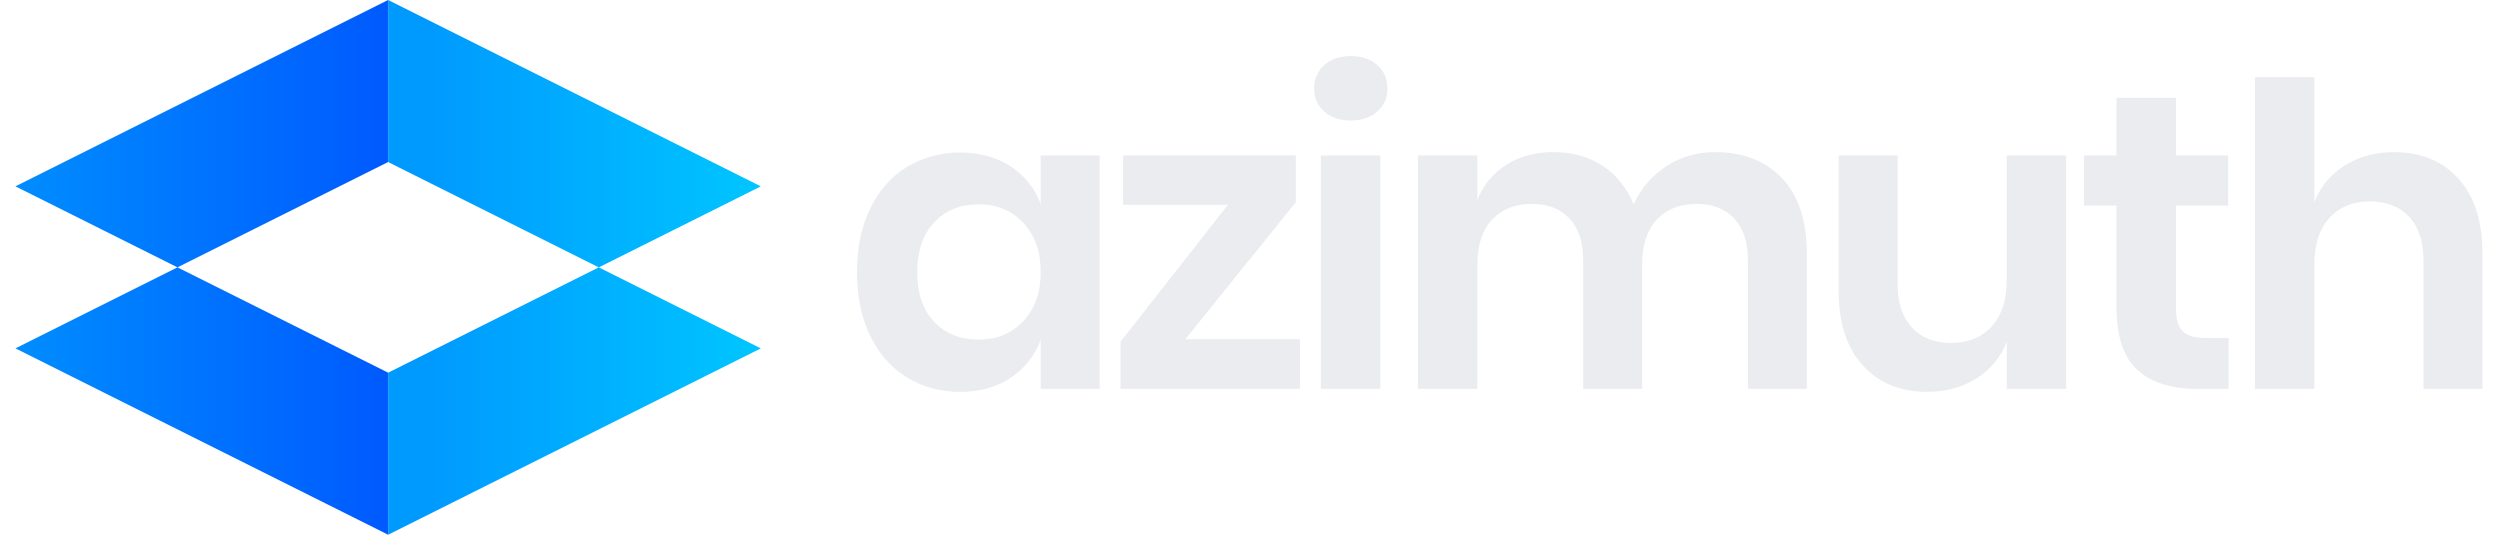
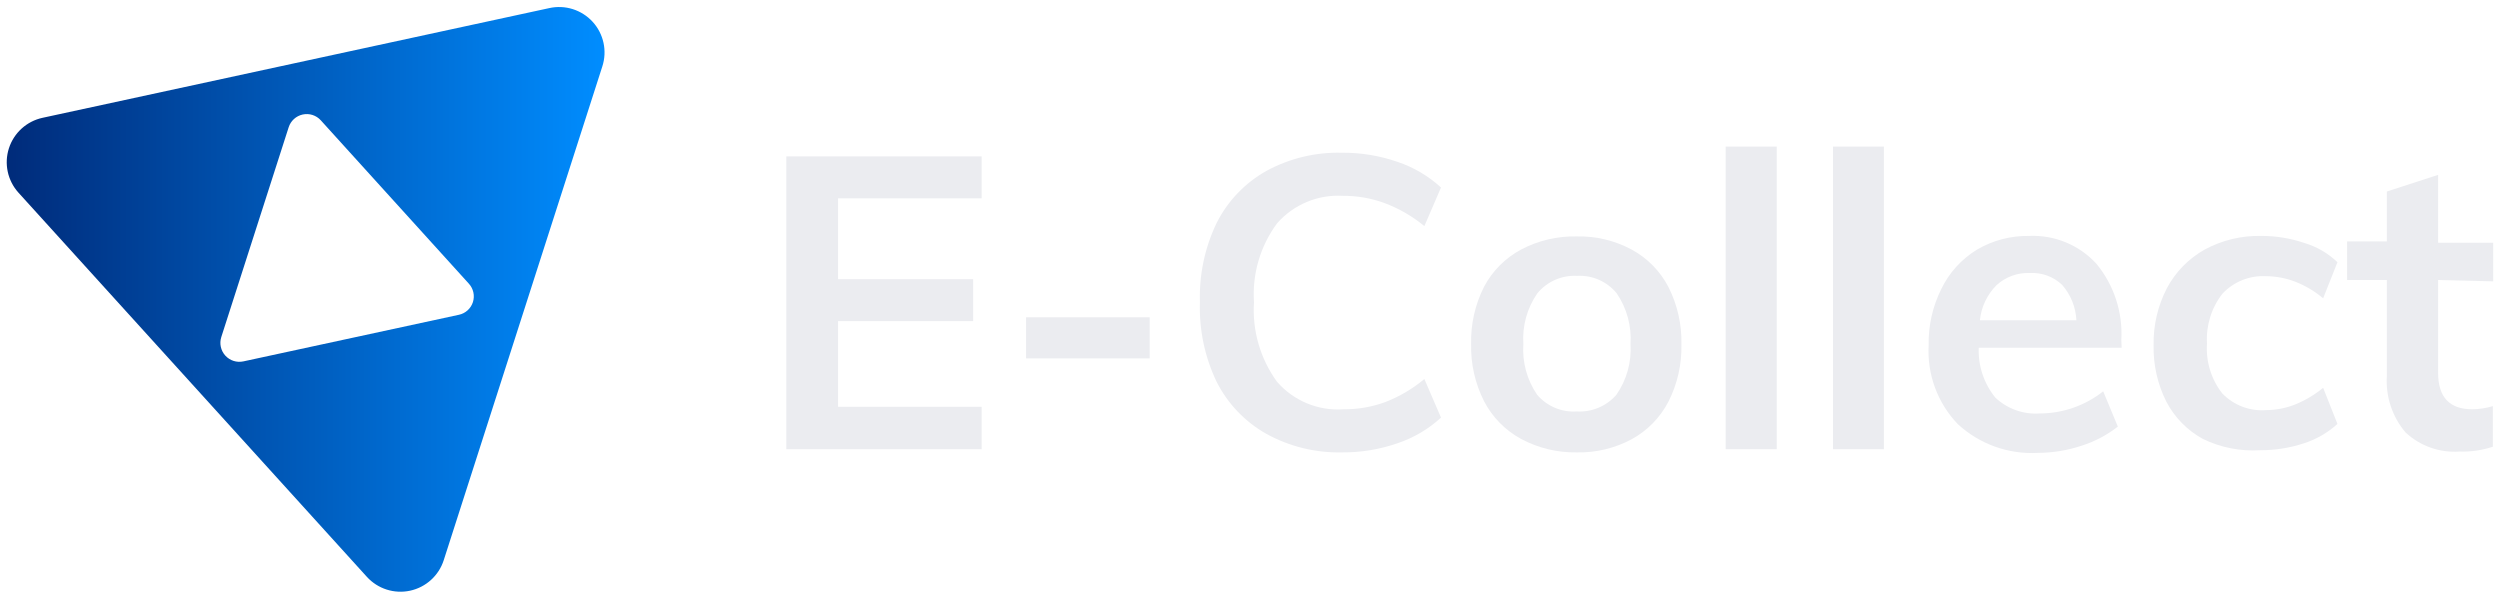
- <svg xmlns="http://www.w3.org/2000/svg" width="162" height="36">
+ <svg xmlns="http://www.w3.org/2000/svg" id="Capa_1" data-name="Capa 1" viewBox="0 0 150.26 36">
  <defs>
-     <linearGradient x1="50%" y1="0%" x2="50%" y2="100%" id="a">
-       <stop stop-color="#005AFF" offset="0%" />
-       <stop stop-color="#008DFF" offset="100%" />
-     </linearGradient>
-     <linearGradient x1="100%" y1="50%" x2="11.353%" y2="50%" id="b">
-       <stop stop-color="#00C5FF" offset="0%" />
-       <stop stop-color="#009AFF" offset="100%" />
+     <style>.cls-1{fill:#ebecf0;}.cls-2{fill:url(#Degradado_sin_nombre_70);}</style>
+     <linearGradient id="Degradado_sin_nombre_70" x1="0.4" y1="18" x2="36.33" y2="18" gradientUnits="userSpaceOnUse">
+       <stop offset="0" stop-color="#002b7a" />
+       <stop offset="1" stop-color="#008dff" />
    </linearGradient>
  </defs>
-   <g fill="none" fill-rule="evenodd">
-     <path d="M62.221 25.391c1.274 0 2.366-.305 3.276-.914a4.98 4.98 0 001.939-2.444V25.2h3.822V10.076h-3.822v3.14a4.907 4.907 0 00-1.939-2.43c-.91-.601-2.002-.901-3.276-.901s-2.42.31-3.44.928c-1.019.619-1.815 1.515-2.388 2.689-.574 1.174-.86 2.553-.86 4.136 0 1.583.286 2.962.86 4.136.573 1.174 1.37 2.07 2.389 2.689 1.019.619 2.165.928 3.44.928zm1.202-3.385c-1.202 0-2.166-.387-2.894-1.16-.728-.774-1.092-1.843-1.092-3.208 0-1.365.364-2.439 1.092-3.222.728-.782 1.692-1.173 2.893-1.173 1.165 0 2.125.395 2.88 1.187.756.792 1.134 1.861 1.134 3.208 0 1.328-.378 2.389-1.133 3.18-.756.792-1.716 1.188-2.88 1.188zM84.24 25.2v-3.221h-7.426l7.153-8.873v-3.03H72.774v3.194h6.797l-6.961 8.872V25.2h11.63zm3.29-17.39c.71 0 1.284-.196 1.72-.587.437-.391.656-.887.656-1.488 0-.619-.219-1.124-.656-1.515-.436-.391-1.01-.587-1.72-.587s-1.283.196-1.72.587c-.436.391-.655.896-.655 1.515 0 .6.219 1.097.656 1.488.436.391 1.01.587 1.72.587zm1.912 17.39V10.076h-3.85V25.2h3.85zm6.293 0v-8.026c0-1.292.319-2.275.956-2.949.637-.673 1.492-1.01 2.566-1.01 1.037 0 1.852.314 2.443.942.592.628.888 1.524.888 2.69V25.2h3.822v-8.026c0-1.292.318-2.275.955-2.949.637-.673 1.492-1.01 2.566-1.01 1.038 0 1.852.314 2.444.942.591.628.887 1.524.887 2.69V25.2h3.822v-8.79c0-2.094-.533-3.709-1.597-4.846-1.065-1.138-2.516-1.707-4.355-1.707-1.164 0-2.215.305-3.153.915a5.71 5.71 0 00-2.115 2.47c-.456-1.091-1.133-1.929-2.034-2.511-.901-.582-1.961-.874-3.18-.874-1.147 0-2.153.269-3.017.806-.865.537-1.497 1.296-1.898 2.28v-2.867h-3.85V25.2h3.85zm29.144.191c1.201 0 2.261-.287 3.18-.86a4.819 4.819 0 001.98-2.389V25.2h3.849V10.076h-3.85v8.026c0 1.329-.327 2.348-.982 3.058s-1.538 1.064-2.648 1.064c-1.056 0-1.893-.332-2.512-.996-.619-.664-.928-1.597-.928-2.798v-8.354h-3.822v8.79c0 2.057.519 3.659 1.556 4.805 1.038 1.147 2.43 1.72 4.177 1.72zm19.534-.191v-3.303h-1.501c-.692 0-1.183-.146-1.475-.437-.29-.291-.436-.8-.436-1.529v-6.607h3.385v-3.248H141v-3.74h-3.85v3.74h-2.102v3.248h2.102v6.553c0 1.91.45 3.276 1.352 4.095.9.819 2.197 1.228 3.89 1.228h2.02zm5.557-20.202h-3.85V25.2h3.85v-8.026c0-1.329.327-2.348.983-3.058.655-.71 1.528-1.064 2.62-1.064 1.074 0 1.92.332 2.54.996.618.664.928 1.597.928 2.798V25.2h3.822v-8.79c0-2.075-.52-3.686-1.557-4.833-1.037-1.146-2.43-1.72-4.177-1.72-1.2 0-2.26.287-3.18.86a4.819 4.819 0 00-1.98 2.39V4.997z" fill="#EBECF0" fill-rule="nonzero" />
-     <path fill="url(#a)" transform="rotate(90 12.575 17.825)" d="M18.9 5.25h10.5L17.325 29.4l-5.25-10.5-5.25 10.5L-5.25 5.25h10.5l6.825 13.65z" />
-     <path fill="url(#b)" d="M24.15 10.5V0L48.3 12.075l-10.5 5.25 10.5 5.25L24.15 34.65v-10.5l13.65-6.825z" transform="translate(1)" />
-   </g>
+   <path class="cls-1" d="M47.26,9.4H59v2.52H50.37v4.86h8.12V19.3H50.37v5.15H59V27H47.26Z" />
+   <path class="cls-1" d="M61.67,19.07H69.1v2.47H61.67Z" />
+   <path class="cls-1" d="M76.12,26.08a7.44,7.44,0,0,1-3-3.14,10.3,10.3,0,0,1-1-4.78,10.23,10.23,0,0,1,1-4.75,7.39,7.39,0,0,1,3-3.14,9,9,0,0,1,4.53-1.09A9.92,9.92,0,0,1,84,9.73a7.29,7.29,0,0,1,2.61,1.54l-1,2.32A8.33,8.33,0,0,0,83.2,12.2a7.1,7.1,0,0,0-2.5-.43,4.87,4.87,0,0,0-3.94,1.65,7.15,7.15,0,0,0-1.39,4.74,7.32,7.32,0,0,0,1.38,4.78,4.84,4.84,0,0,0,4,1.66,7.1,7.1,0,0,0,2.5-.43,8.33,8.33,0,0,0,2.36-1.39l1,2.32A7.29,7.29,0,0,1,84,26.64a9.92,9.92,0,0,1-3.34.55A9,9,0,0,1,76.12,26.08Z" />
+   <path class="cls-1" d="M91.42,26.38a5.43,5.43,0,0,1-2.22-2.26,7.24,7.24,0,0,1-.78-3.44,7.26,7.26,0,0,1,.78-3.45A5.41,5.41,0,0,1,91.42,15a6.83,6.83,0,0,1,3.35-.79,6.66,6.66,0,0,1,3.3.79,5.39,5.39,0,0,1,2.21,2.25,7.26,7.26,0,0,1,.78,3.45,7.24,7.24,0,0,1-.78,3.44,5.41,5.41,0,0,1-2.21,2.26,6.66,6.66,0,0,1-3.3.79A6.83,6.83,0,0,1,91.42,26.38Zm5.73-2.65A4.8,4.8,0,0,0,98,20.68a4.84,4.84,0,0,0-.83-3.05,2.86,2.86,0,0,0-2.37-1.05,2.9,2.9,0,0,0-2.4,1.05,4.78,4.78,0,0,0-.84,3.05,4.8,4.8,0,0,0,.83,3.05,2.88,2.88,0,0,0,2.38,1A2.93,2.93,0,0,0,97.15,23.73Z" />
+   <path class="cls-1" d="M103.72,8.81h3.07V27h-3.07Z" />
+   <path class="cls-1" d="M110.17,8.81h3.06V27h-3.06Z" />
+   <path class="cls-1" d="M127.52,20.9h-8.59a4.47,4.47,0,0,0,1,3,3.53,3.53,0,0,0,2.68.95,6.15,6.15,0,0,0,3.8-1.33l.88,2.12a6.93,6.93,0,0,1-2.18,1.15,8.47,8.47,0,0,1-2.63.43,6.56,6.56,0,0,1-4.81-1.73,6.34,6.34,0,0,1-1.75-4.74,7.25,7.25,0,0,1,.76-3.38A5.65,5.65,0,0,1,118.83,15a6,6,0,0,1,3.13-.82A5.17,5.17,0,0,1,126,15.85a6.6,6.6,0,0,1,1.5,4.58ZM120,17.14a3.47,3.47,0,0,0-1,2.11h5.8a3.48,3.48,0,0,0-.86-2.13,2.59,2.59,0,0,0-1.93-.71A2.78,2.78,0,0,0,120,17.14Z" />
+   <path class="cls-1" d="M132.4,26.38a5.41,5.41,0,0,1-2.19-2.23,7.2,7.2,0,0,1-.77-3.4,7.15,7.15,0,0,1,.8-3.43A5.74,5.74,0,0,1,132.51,15a6.82,6.82,0,0,1,3.4-.82,8,8,0,0,1,2.58.42,4.9,4.9,0,0,1,2,1.16l-.86,2.17a6,6,0,0,0-1.68-1,5,5,0,0,0-1.75-.33,3.34,3.34,0,0,0-2.62,1.05,4.42,4.42,0,0,0-.93,3,4.36,4.36,0,0,0,.92,3,3.31,3.31,0,0,0,2.63,1,4.81,4.81,0,0,0,1.75-.34,6.56,6.56,0,0,0,1.68-1l.86,2.17a5.51,5.51,0,0,1-2,1.16,8.31,8.31,0,0,1-2.65.42A6.86,6.86,0,0,1,132.4,26.38Z" />
+   <path class="cls-1" d="M146.54,16.83v5.58c0,1.46.69,2.19,2.05,2.19a4.46,4.46,0,0,0,1.24-.19v2.44a5.78,5.78,0,0,1-2,.29A4.32,4.32,0,0,1,144.59,26a4.77,4.77,0,0,1-1.13-3.41V16.83h-2.39V14.51h2.39v-3l3.08-1v4.08h3.31v2.32Z" />
+   <path class="cls-2" d="M26.67,33.67,36.2,4A2.73,2.73,0,0,0,33,.49L2.56,7.08a2.73,2.73,0,0,0-1.45,4.5L22.05,34.67A2.73,2.73,0,0,0,26.67,33.67Zm.91-14.75-12.95,2.8a1.14,1.14,0,0,1-1.33-1.46L17.35,7.65a1.14,1.14,0,0,1,1.93-.42l8.9,9.82A1.13,1.13,0,0,1,27.58,18.92Z" />
</svg>
